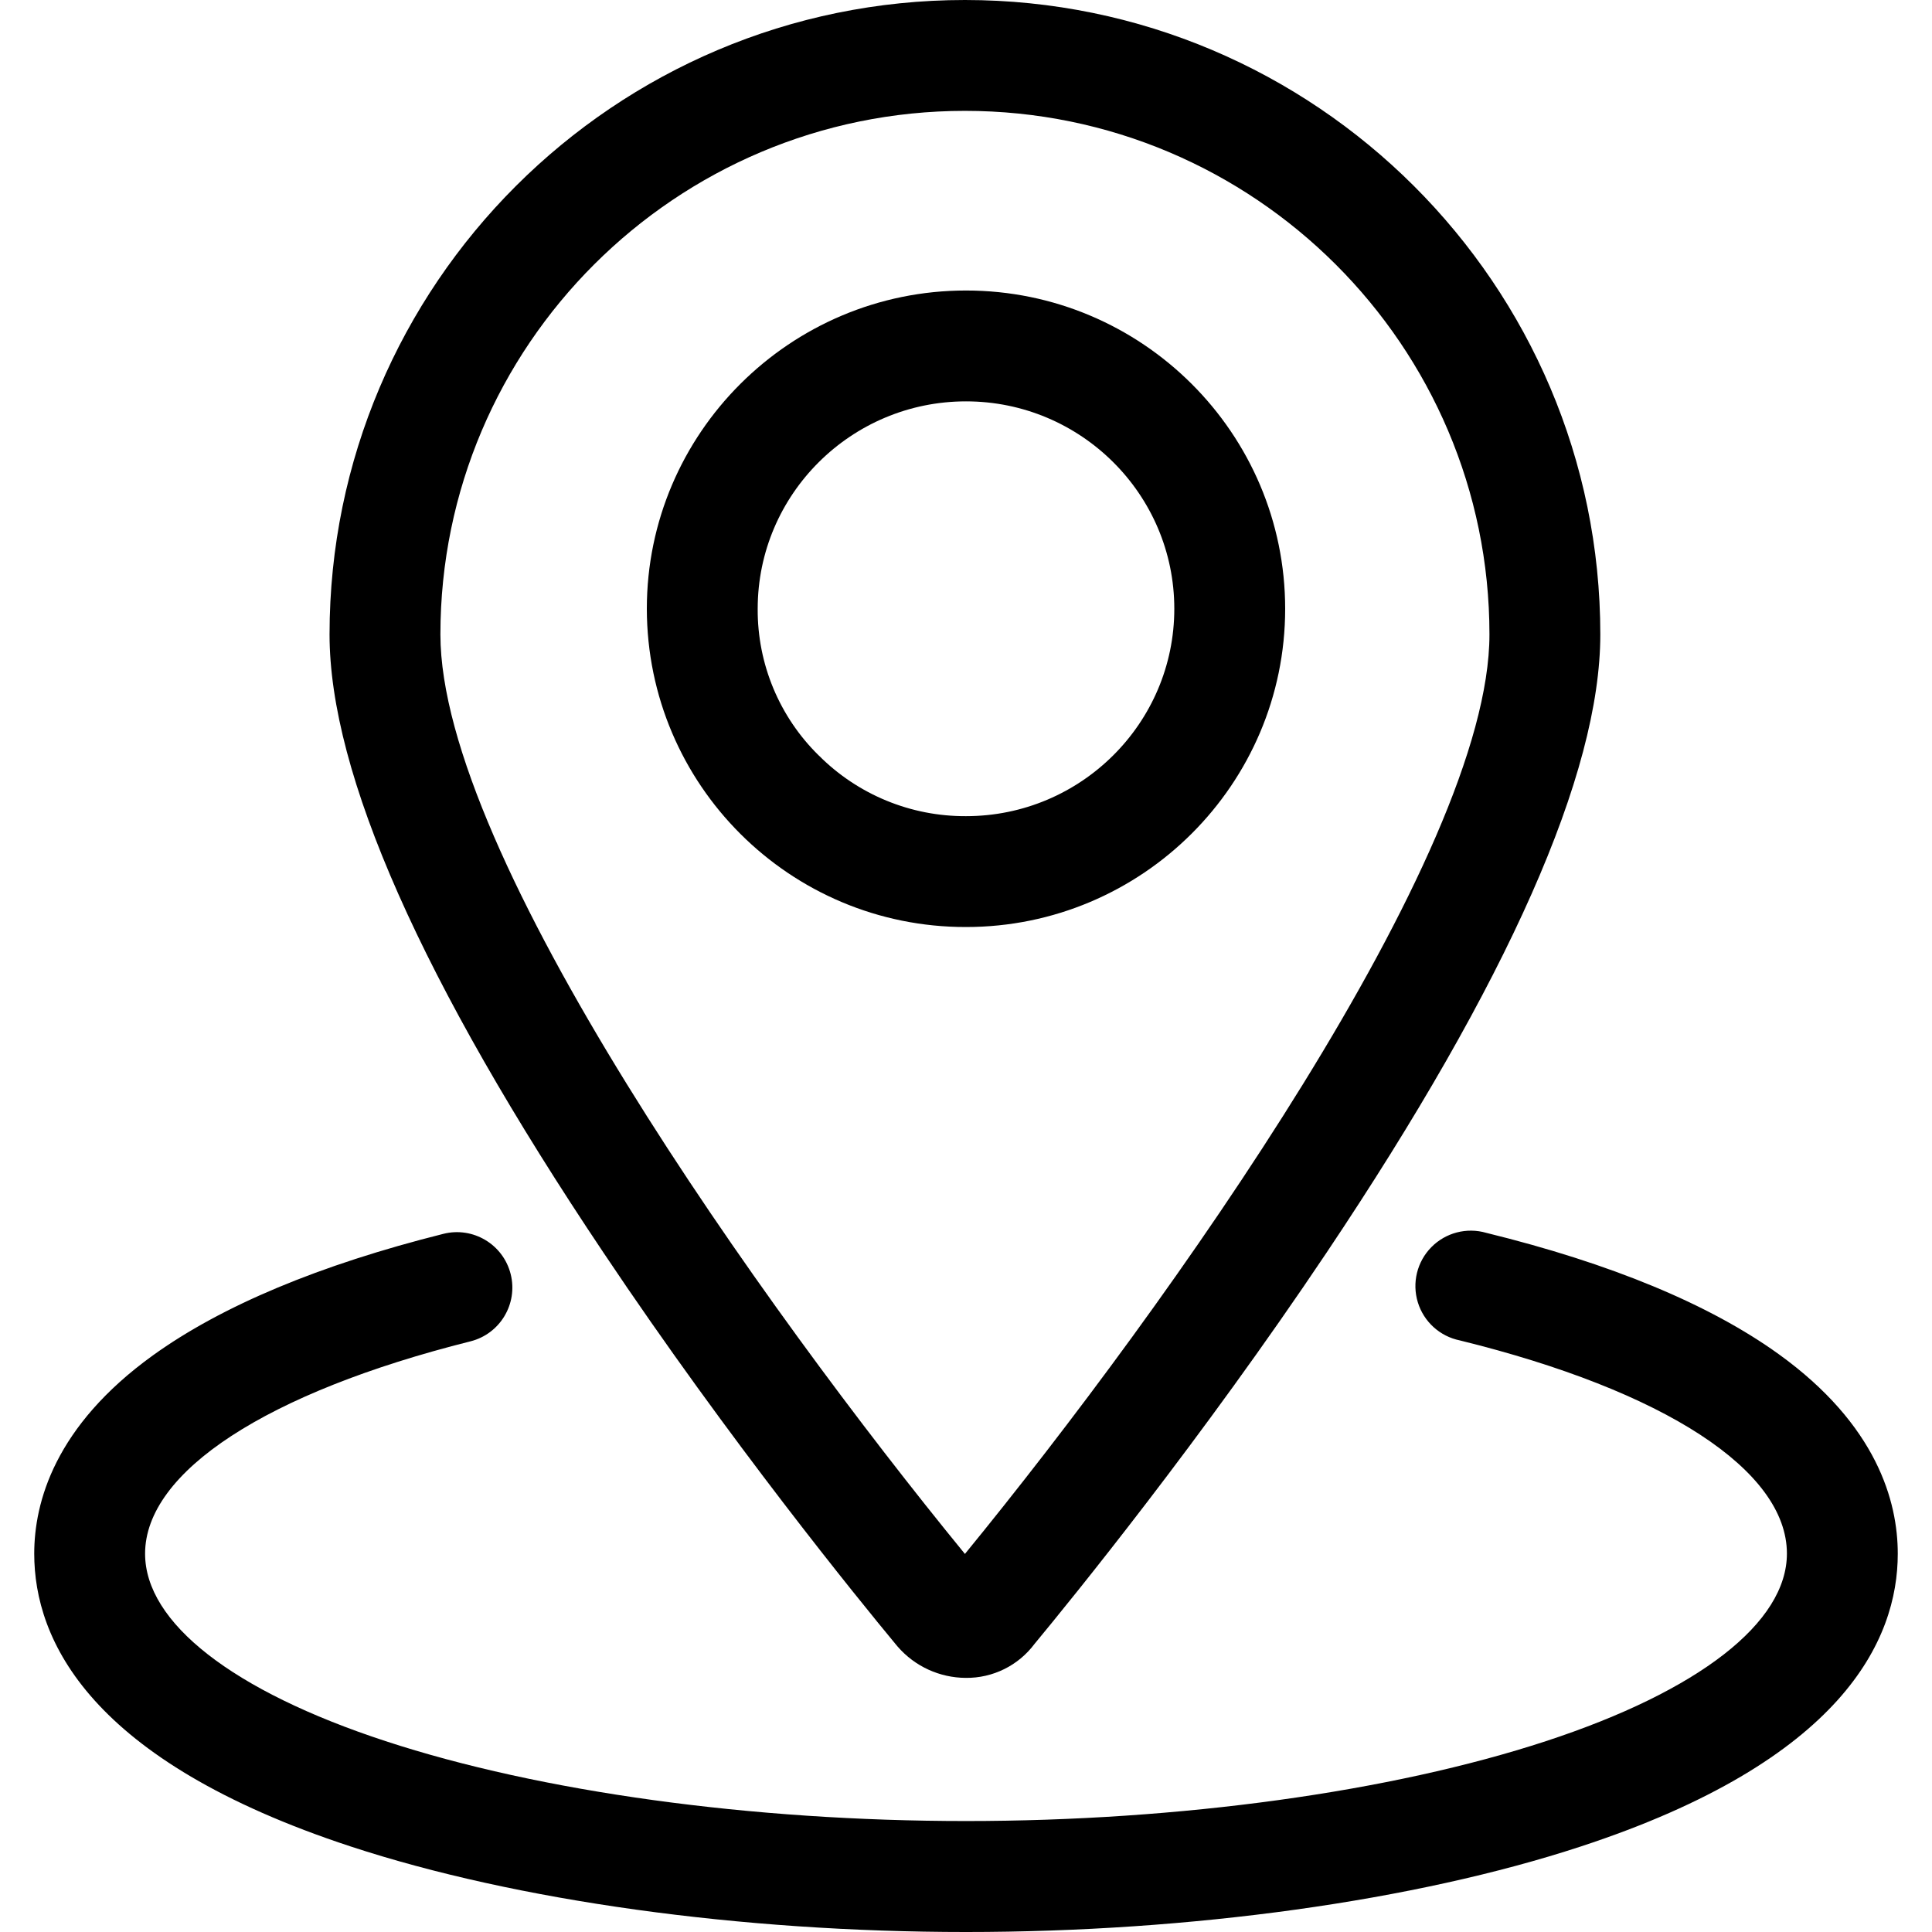
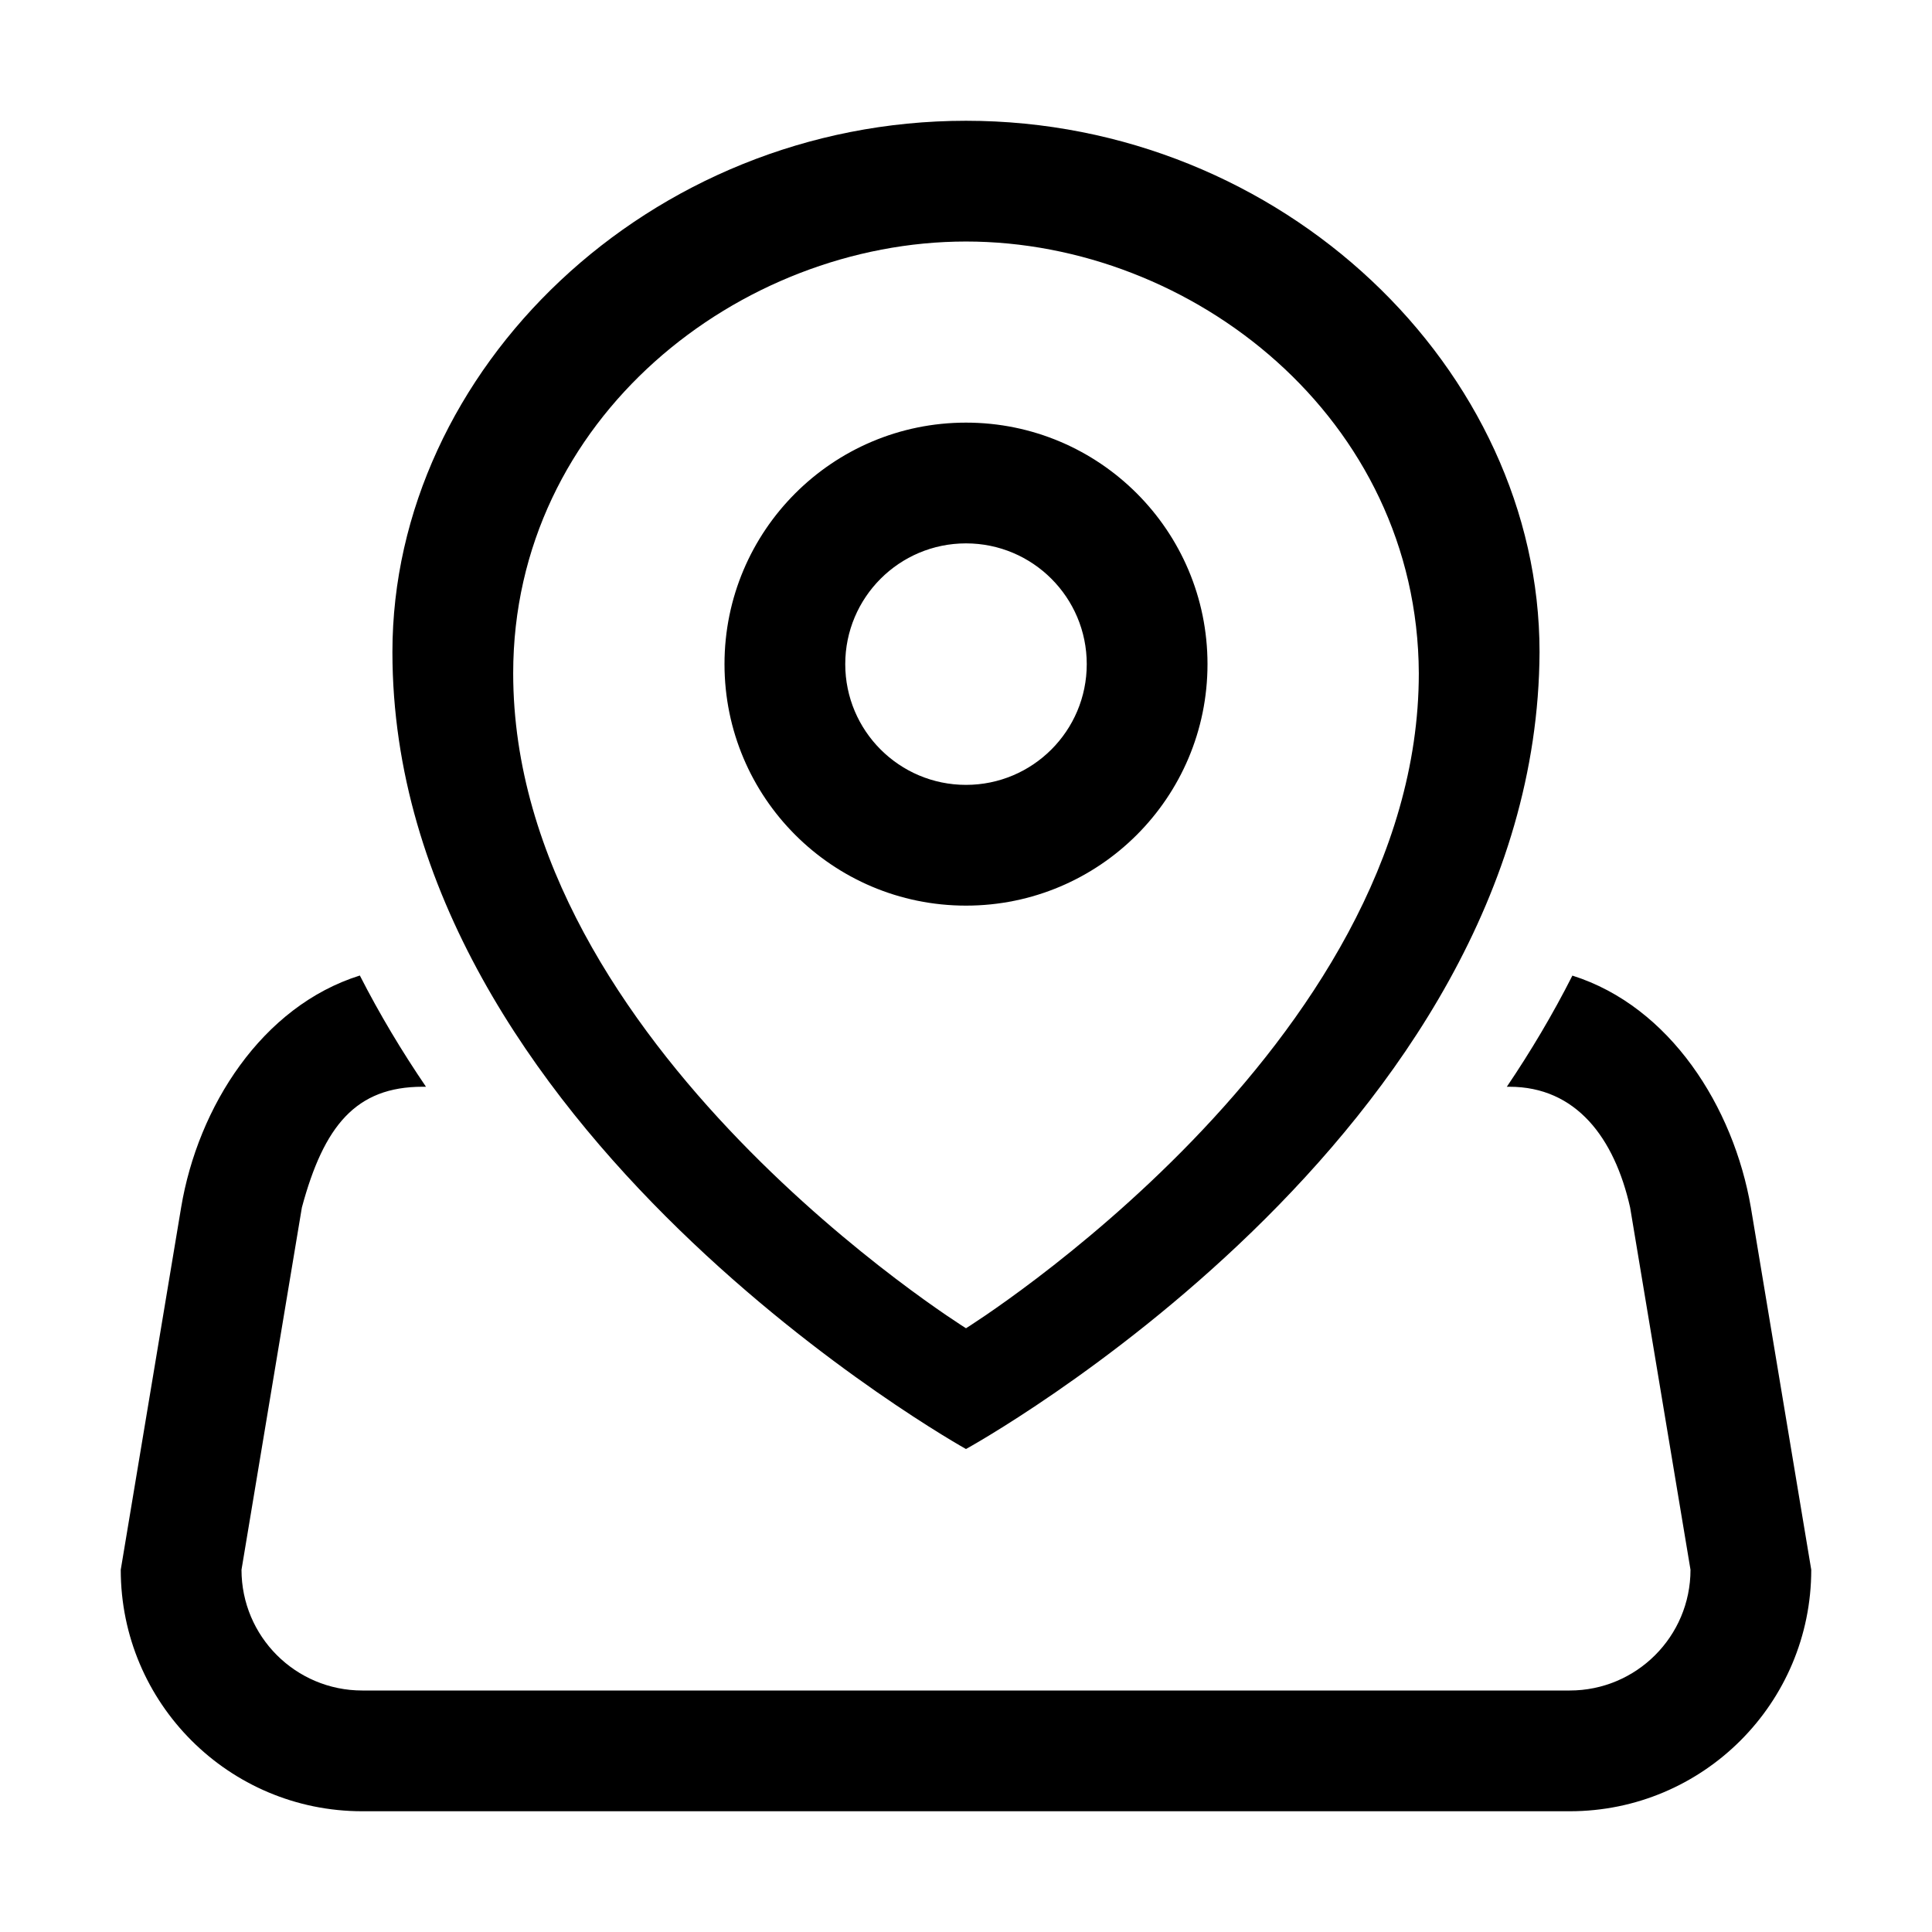
- <svg xmlns="http://www.w3.org/2000/svg" t="1685927661515" class="icon" viewBox="0 0 1024 1024" version="1.1" p-id="2422" width="200" height="200">
-   <path d="M942.666 717.668c-36.671-26.375-88.792-47.995-154.909-64.234a29.379 29.379 0 1 0-14.022 57.009c108.556 26.708 173.364 68.908 173.364 112.99 0 36.564-46.553 72.794-127.72 99.409-82.062 26.909-194.103 42.346-307.374 42.346-113.511 0-225.686-15.437-307.627-42.346-81.02-26.535-127.479-62.765-127.479-99.355 0-43.401 64.461-85.467 172.416-112.536a29.379 29.379 0 1 0-14.289-56.996c-65.743 16.492-117.517 38.166-154.001 64.434C29.052 755.848 18.142 796.231 18.142 823.487c0 45.685 29.126 109.691 167.916 155.243 87.657 28.765 206.456 45.271 325.949 45.271 119.24 0 237.945-16.506 325.682-45.271 139.004-45.578 168.169-109.504 168.169-155.243 0-27.576-10.964-68.227-63.192-105.819z" p-id="2423" />
-   <path d="M474.855 871.629l0.962 1.148a48.075 48.075 0 0 0 36.056 16.532A44.843 44.843 0 0 0 548.303 871.321c19.791-23.891 88.271-108.089 154.815-207.404C799.362 520.226 848.199 409.974 848.199 336.272 848.199 150.902 697.136 0 511.432 0S174.666 150.902 174.666 336.272c0 73.702 48.863 184.034 145.28 327.792C386.718 763.86 455.398 848.152 474.855 871.629zM511.432 58.758c153.306 0 278.008 124.488 278.008 277.514 0 116.702-170.733 356.183-278.008 487.348-107.274-131.152-278.008-370.606-278.008-487.348C233.425 183.246 358.14 58.758 511.432 58.758z" p-id="2424" />
-   <path d="M681.164 322.664c0-93.012-75.879-168.69-169.158-168.69S342.836 229.692 342.836 322.664a168.931 168.931 0 0 0 169.171 168.677c93.279 0 169.158-75.665 169.158-168.677z m-247.253 77.708a107.982 107.982 0 0 1-32.317-77.708c0-60.615 49.531-109.932 110.413-109.932s110.399 49.317 110.399 109.932-49.517 109.918-110.399 109.918a109.331 109.331 0 0 1-77.908-32.05z" p-id="2425" />
+ <svg xmlns="http://www.w3.org/2000/svg" t="1685950535610" class="icon" viewBox="0 0 1024 1024" version="1.1" p-id="9319" width="200" height="200">
+   <path d="M832 960H192c-70.692 0-128-57.308-128-128l32-192c8.889-53.336 42.768-106.663 94.725-122.957 10.451 20.487 22.264 40.161 35.049 58.957H224c-35.346 0-52.333 20.667-64 64l-32 192c0 35.346 28.654 64 64 64h640c35.346 0 64-28.654 64-64l-32-192c-8.333-37-28.654-64-64-64h-1.346c12.67-18.764 24.382-38.418 34.745-58.911C885.204 533.437 918.841 586.714 928 640l32 192c0 70.692-57.308 128-128 128zM511.99 768.01s-304-169.21-304-422.4C208 196 344.095 64.011 511.987 64.011 679.883 64.011 816 196 815.99 345.61c-1.185 256.282-304 422.4-304 422.4z m0-640.001C392 128.018 272.009 221.616 272 356.84 272 554.474 512 704 512 704s240-149.526 240-347.16C751.411 221.618 632 128 511.99 128.009zM512 480c-70.693 0-128-57.308-128-128 0-70.693 57.307-128 128-128 70.692 0 128 57.308 128 128 0 70.692-57.308 128-128 128z m0-192c-35.346 0-64 28.654-64 64s28.654 64 64 64 64-28.654 64-64-28.654-64-64-64z" p-id="9320" />
</svg>
